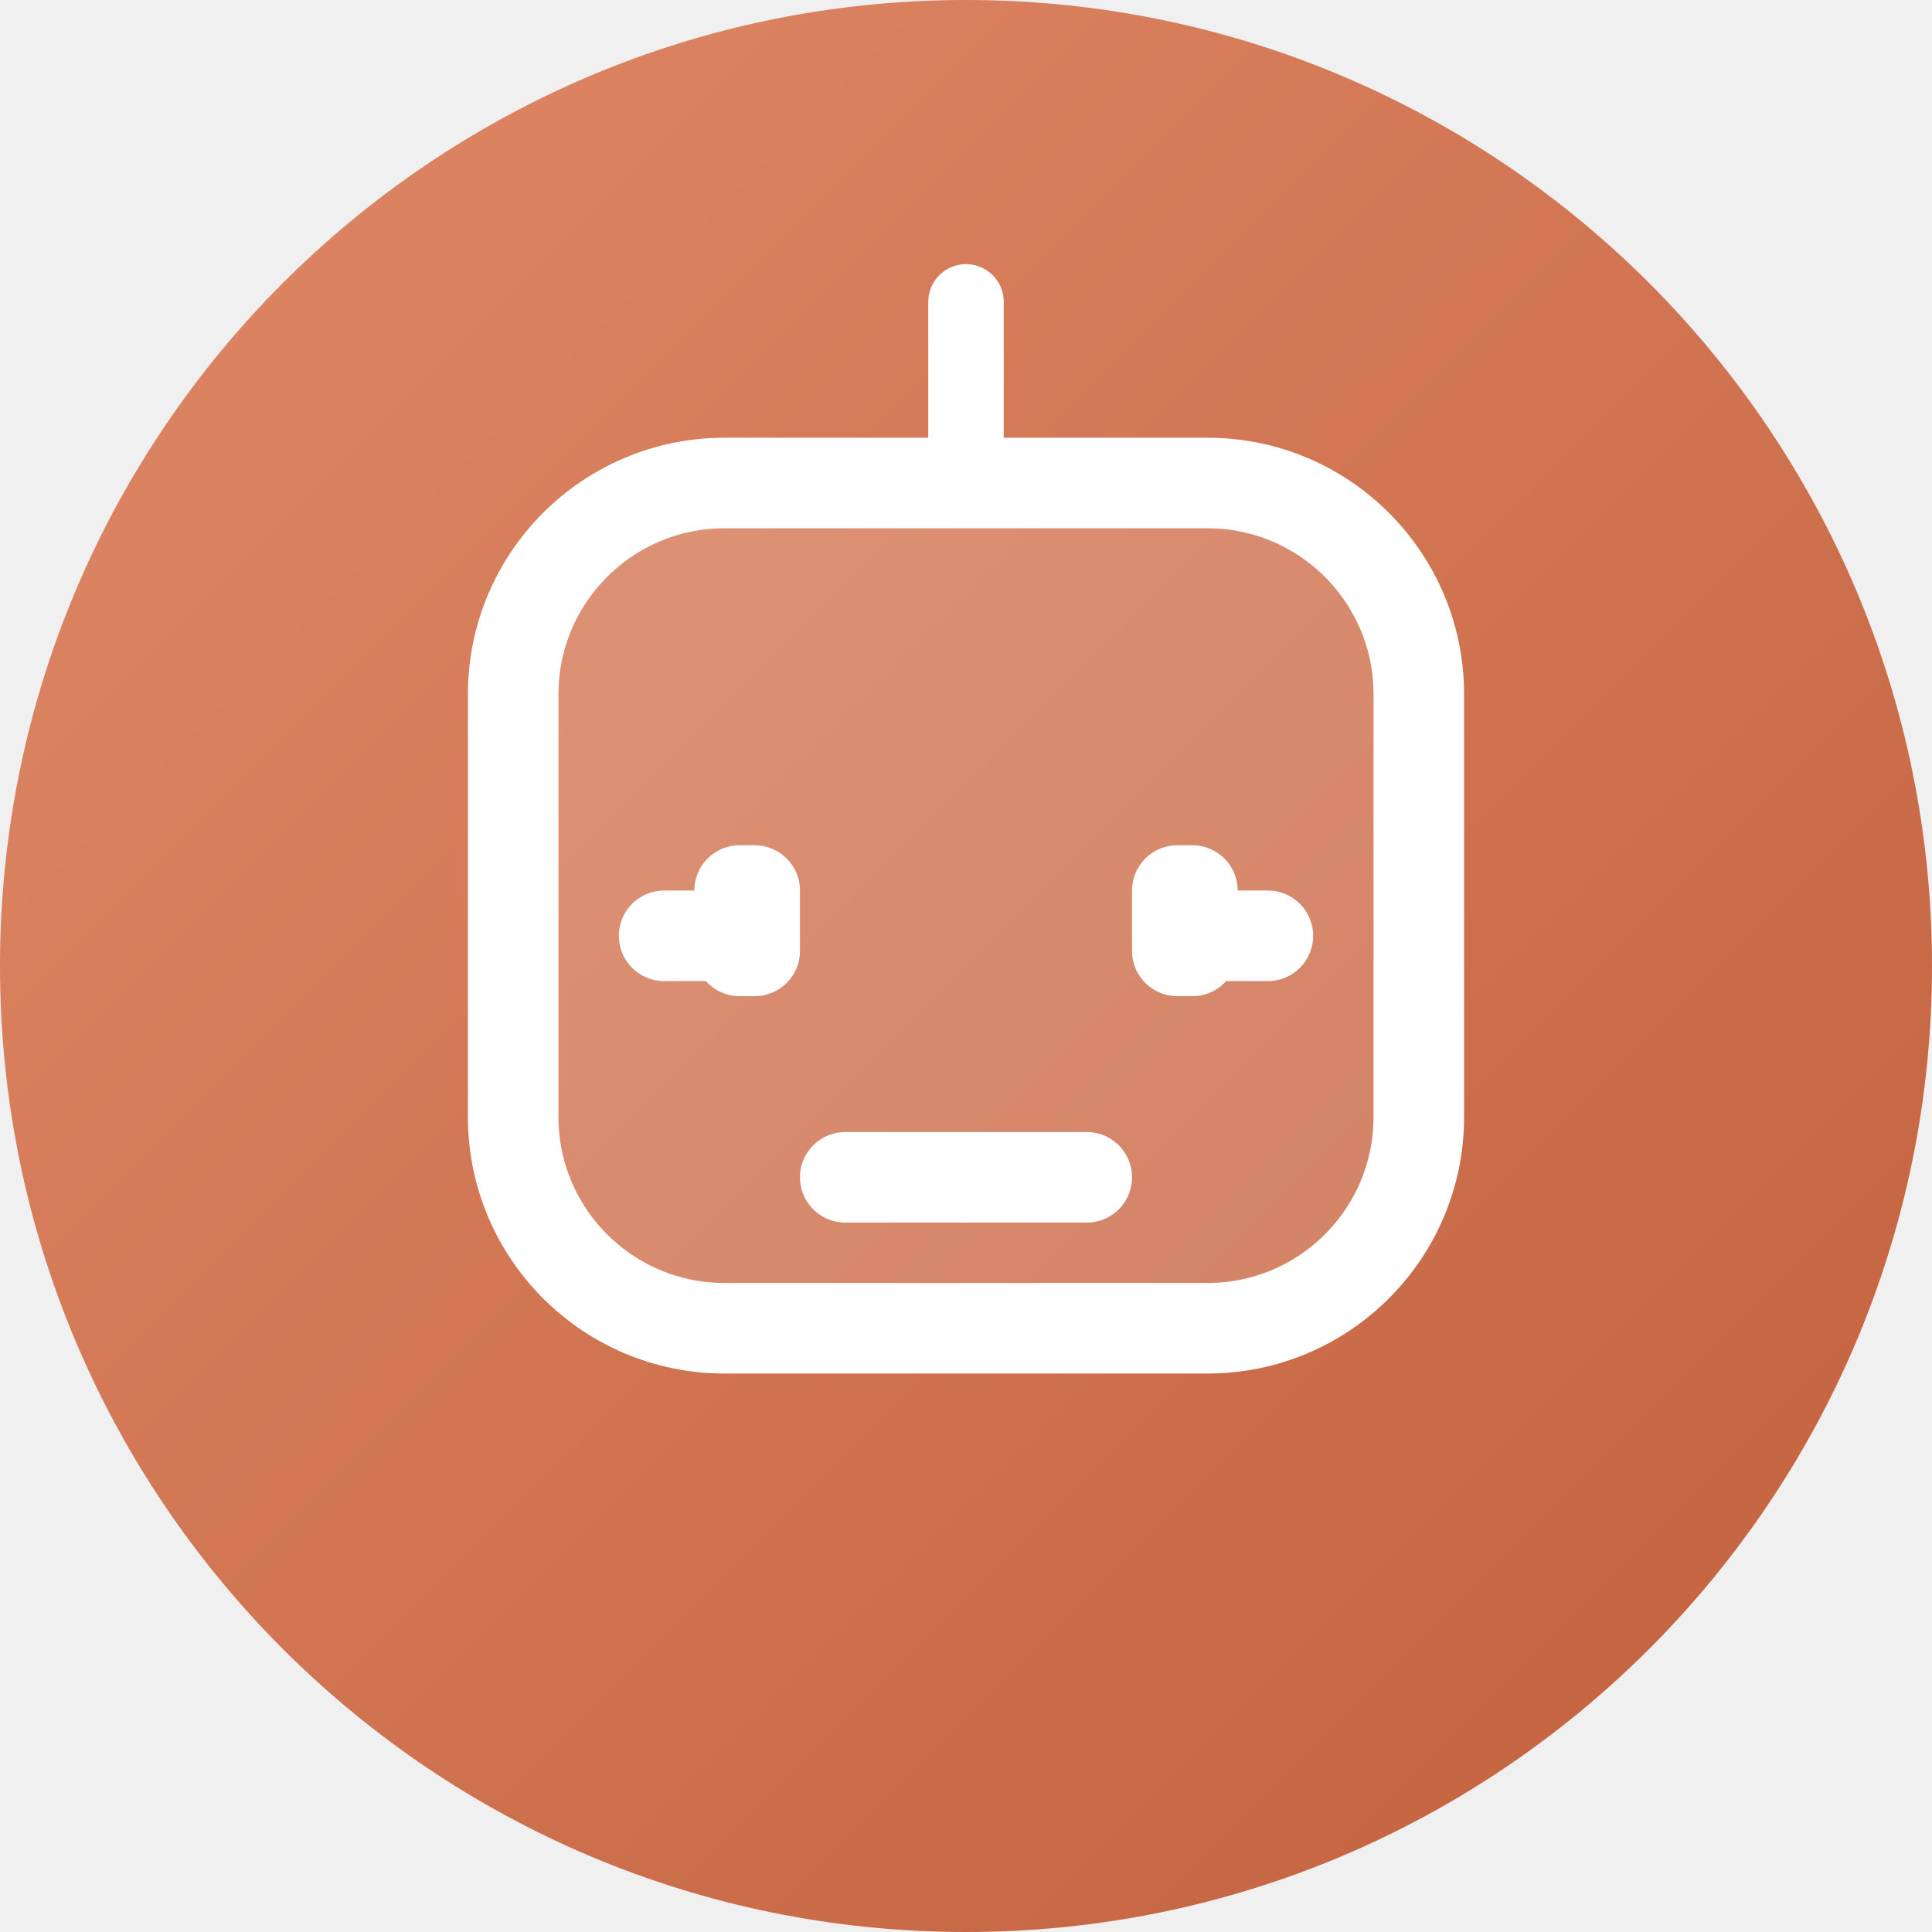
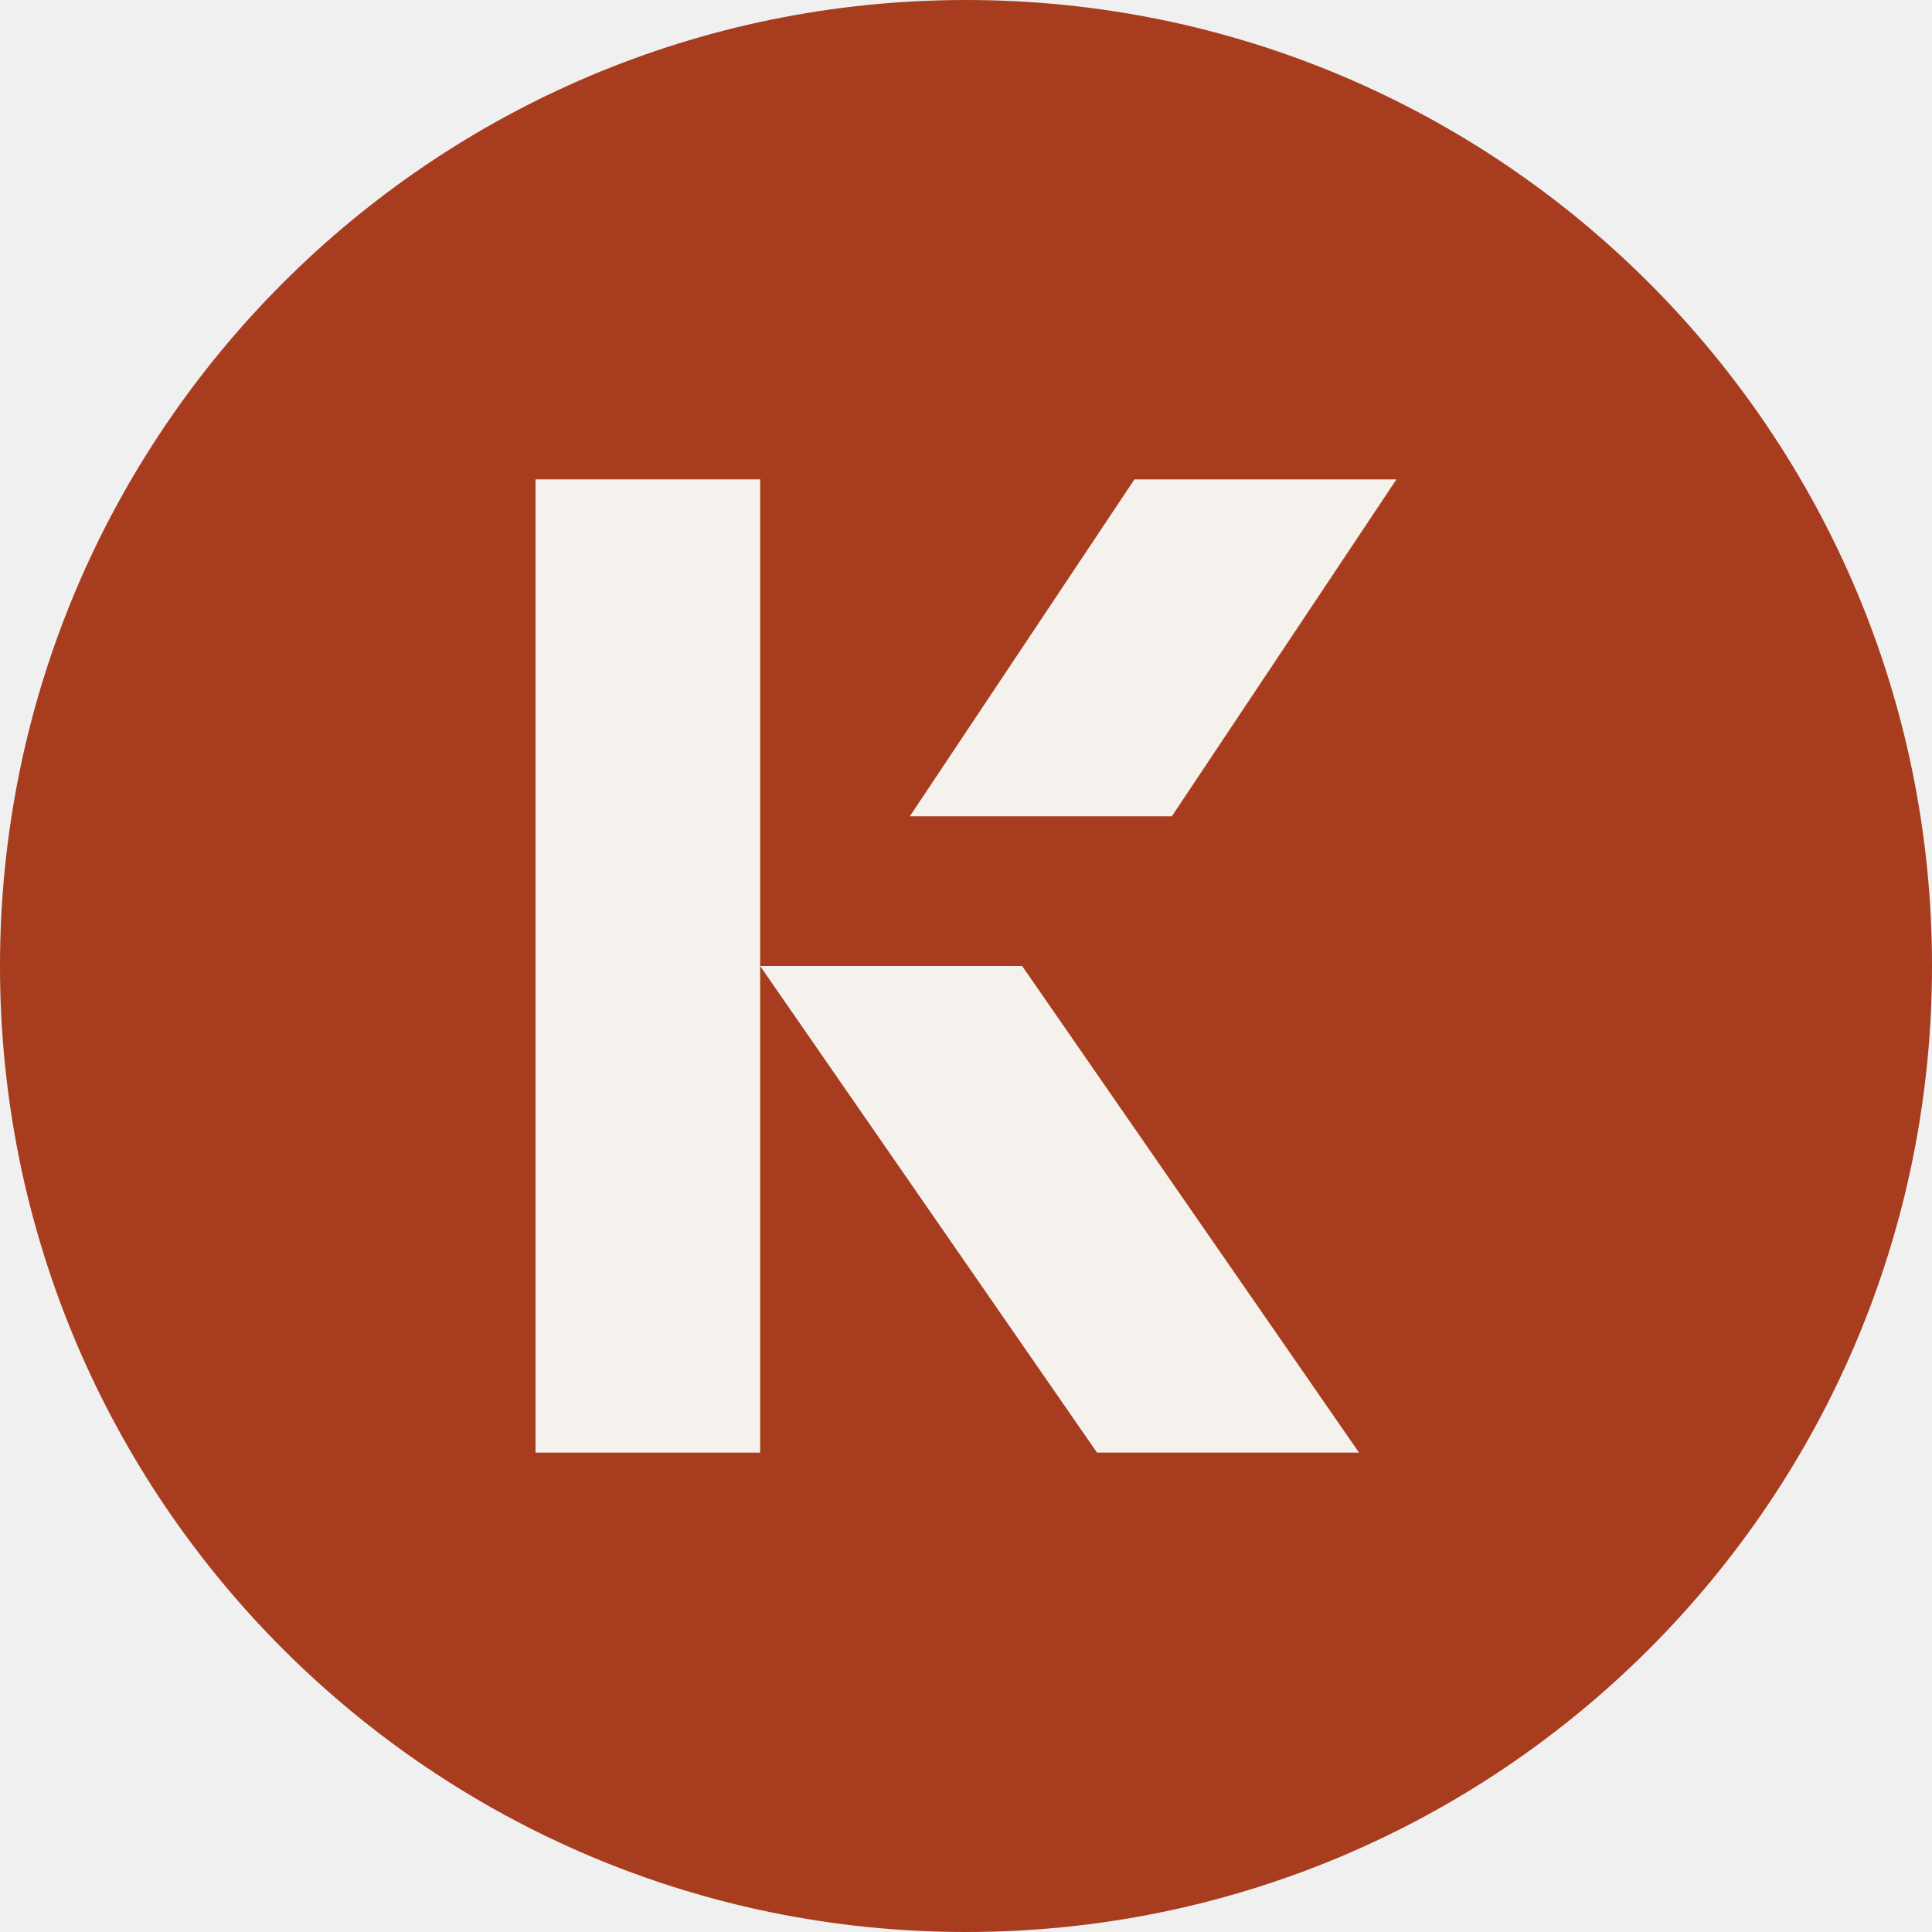
- <svg xmlns="http://www.w3.org/2000/svg" viewBox="0 0 128 128">
-   <defs>
-     <linearGradient id="bg" x1="0" y1="0" x2="1" y2="1">
-       <stop offset="0" stop-color="#e08a68" />
-       <stop offset="1" stop-color="#c15f3c" />
-     </linearGradient>
-   </defs>
-   <circle cx="64" cy="64" r="64" fill="url(#bg)" />
-   <g fill="none" stroke="#fff" stroke-width="6" stroke-linecap="round" stroke-linejoin="round">
-     <rect x="34" y="32" width="60" height="56" rx="14" fill="#fff" fill-opacity="0.16" />
-     <line x1="44" y1="62" x2="48" y2="62" />
-     <line x1="80" y1="62" x2="84" y2="62" />
-     <line x1="56" y1="78" x2="72" y2="78" />
-   </g>
-   <g fill="#fff">
-     <rect x="46" y="56" width="7" height="10" rx="3" />
-     <rect x="75" y="56" width="7" height="10" rx="3" />
-   </g>
-   <line x1="64" y1="20" x2="64" y2="32" stroke="#fff" stroke-width="5" stroke-linecap="round" />
+ <svg xmlns="http://www.w3.org/2000/svg" viewBox="0 0 64 64" width="64" height="64" role="img" aria-label="Kazi">
+   <circle cx="32" cy="32" r="32" fill="#A83C1E" />
+   <polygon fill="#F5F2ED" points="17.74,15.88 25.18,15.88 25.18,48.12 17.74,48.12" />
+   <polygon fill="#F5F2ED" points="25.18,32 33.86,32 45.02,48.12 36.34,48.12" />
+   <polygon fill="#F5F2ED" points="30.14,27.04 38.82,27.04 46.26,15.88 37.58,15.88" />
</svg>
